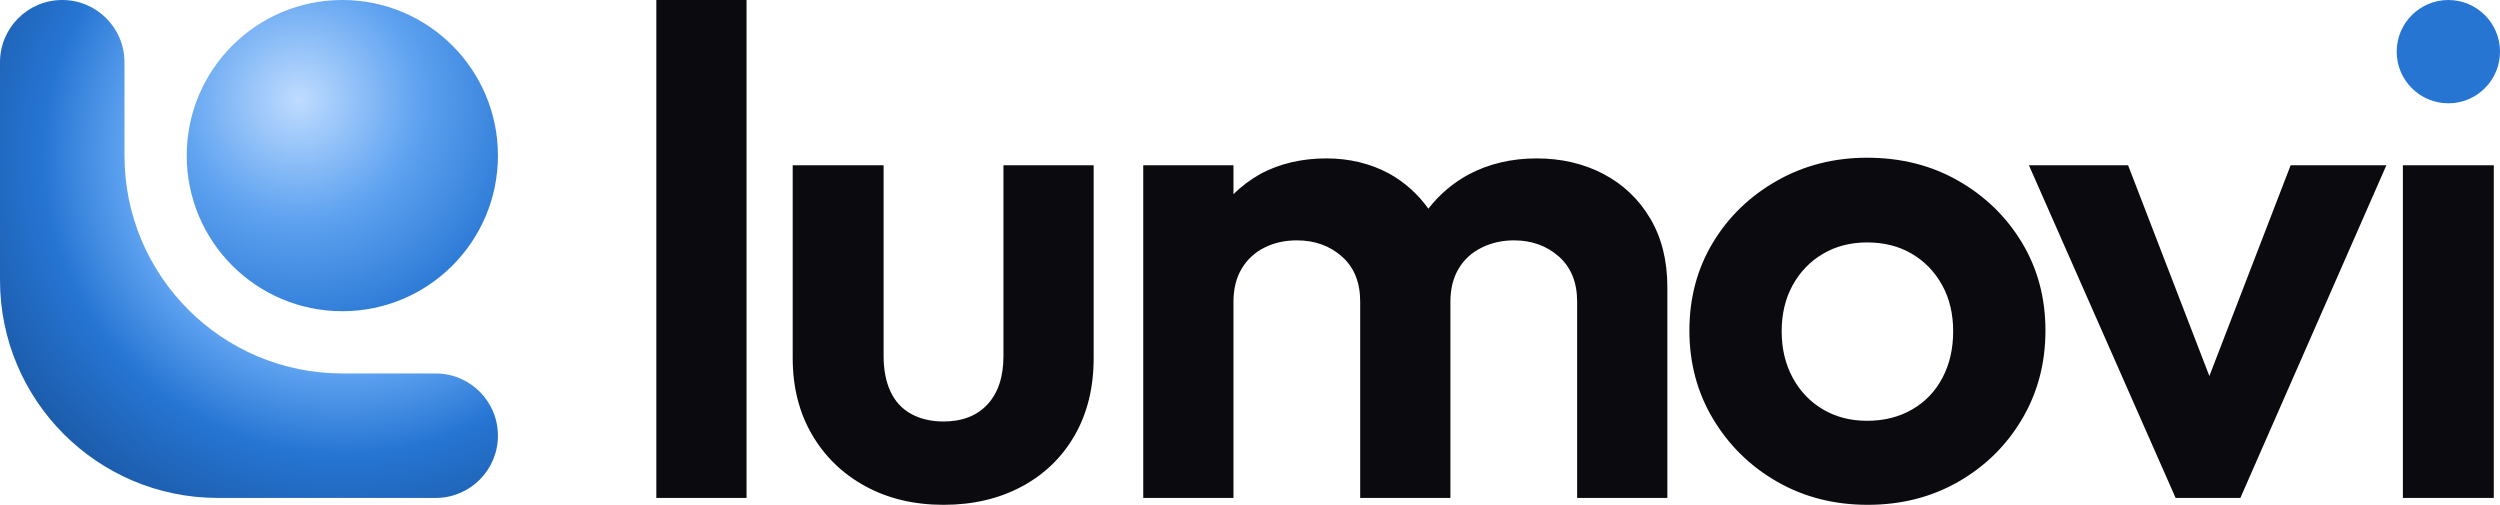
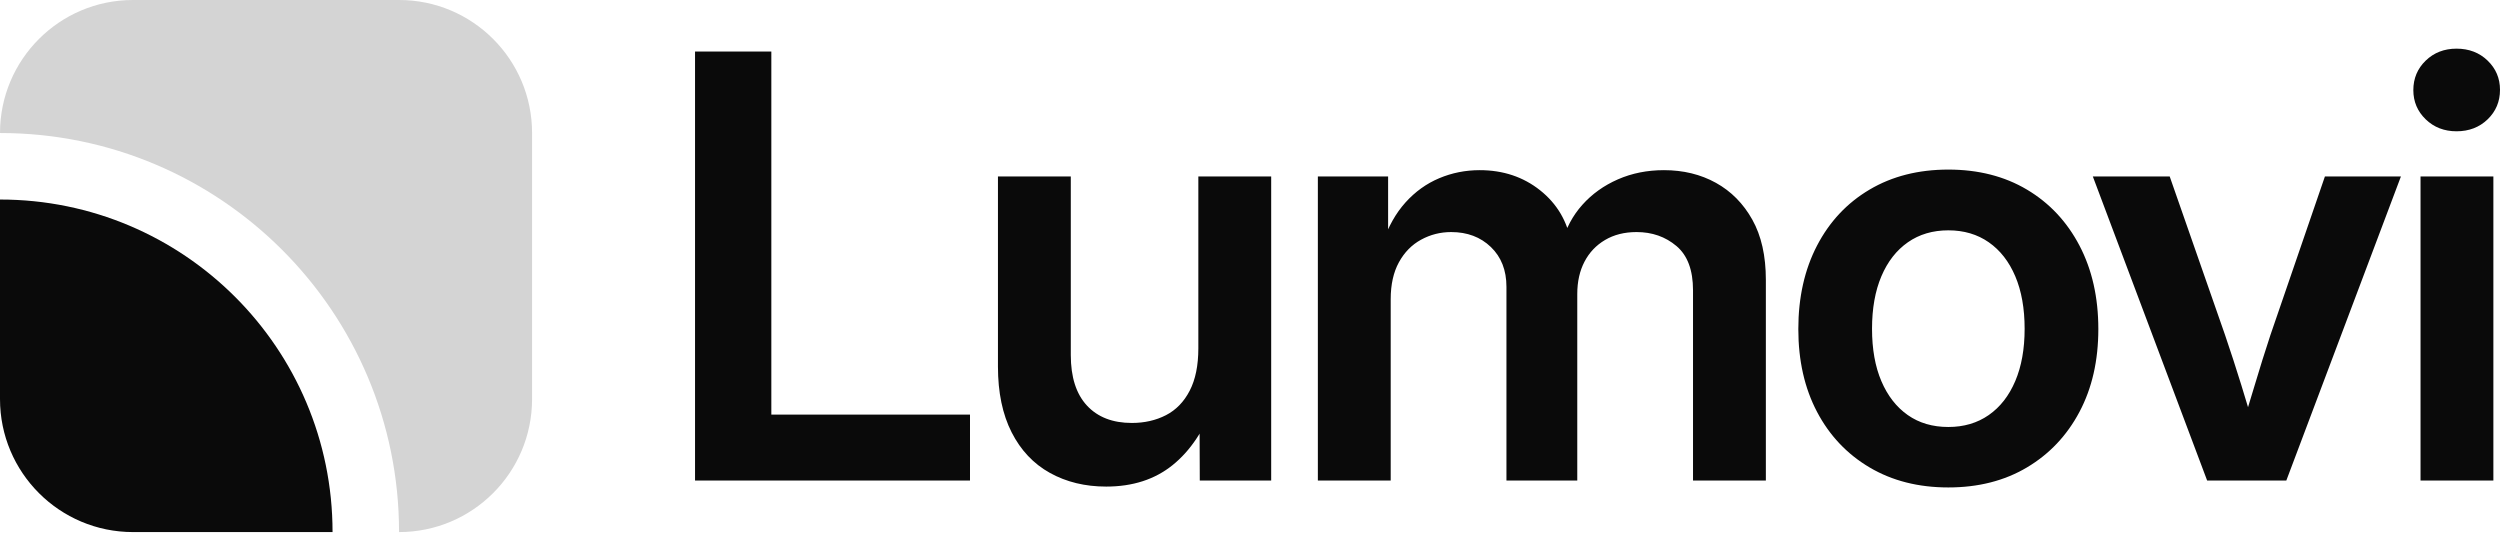
- <svg xmlns="http://www.w3.org/2000/svg" viewBox="0 -723 3630 733" width="237.708" height="48" role="img">
-   <defs>
-     <radialGradient id="lumovi-logo-on-light-l" cx="33" cy="15" r="38" gradientUnits="userSpaceOnUse">
-       <stop offset="0.553" stop-color="#5ea2f0" />
-       <stop offset="0.76" stop-color="#2675d3" />
-       <stop offset="1" stop-color="#1c5cab" />
-     </radialGradient>
-     <radialGradient id="lumovi-logo-on-light-orb" cx="0.36" cy="0.32" r="0.78">
-       <stop offset="0" stop-color="#bfdcff" />
-       <stop offset="0.5" stop-color="#5ea2f0" />
-       <stop offset="1" stop-color="#2675d3" />
-     </radialGradient>
-   </defs>
-   <g transform="translate(0 -723) scale(15.0625)">
-     <path d="M0 15V6A6 6 0 0 1 12 6V15A21 21 0 0 0 33 36H42A6 6 0 0 1 42 48H21A21 21 0 0 1 0 27Z" fill="url(#lumovi-logo-on-light-l)" />
-     <circle cx="33" cy="15" r="15" fill="url(#lumovi-logo-on-light-orb)" />
+ <svg xmlns="http://www.w3.org/2000/svg" viewBox="0 -1669 8683.01 1848" width="225.533" height="48" role="img">
+   <g transform="translate(0 -1669) scale(38.5)">
+     <path d="M0 12A12 12 0 0 1 12 0H36A12 12 0 0 1 48 12V36A12 12 0 0 1 36 48A36 36 0 0 0 0 12Z" fill="#d4d4d4" />
+     <path d="M0 18V36A12 12 0 0 0 12 48H30A30 30 0 0 0 0 18Z" fill="#0a0a0a" />
  </g>
-   <g transform="translate(953 0)">
-     <path d="M131 0L0 0L0 -723L131 -723L131 0ZM417 10Q353 10 303.5 -17Q254 -44 226 -92Q198 -140 198 -203L198 -483L330 -483L330 -206Q330 -176 340 -154.5Q350 -133 370 -122Q390 -111 417 -111Q458 -111 481 -136Q504 -161 504 -206L504 -483L635 -483L635 -203Q635 -139 607.5 -91Q580 -43 530.5 -16.5Q481 10 417 10ZM838 0L707 0L707 -483L838 -483L838 -441Q855 -458 878 -471Q920 -493 973 -493Q1023 -493 1064 -471Q1098 -452 1121 -420Q1145 -451 1180 -470Q1224 -493 1278 -493Q1332 -493 1375 -470.5Q1418 -448 1443 -406Q1468 -364 1468 -306L1468 0L1337 0L1337 -285Q1337 -327 1310.5 -350.5Q1284 -374 1245 -374Q1220 -374 1198.5 -363.5Q1177 -353 1165 -333Q1153 -313 1153 -285L1153 0L1022 0L1022 -285Q1022 -327 995.5 -350.5Q969 -374 930 -374Q904 -374 883 -363.5Q862 -353 850 -333Q838 -313 838 -285L838 0ZM1759 10Q1686 10 1627.5 -23.5Q1569 -57 1534.5 -114.5Q1500 -172 1500 -243Q1500 -314 1534 -370.5Q1568 -427 1627 -460.5Q1686 -494 1758 -494Q1832 -494 1890.5 -460.5Q1949 -427 1983 -370.5Q2017 -314 2017 -243Q2017 -172 1983 -114.5Q1949 -57 1890.5 -23.5Q1832 10 1759 10ZM1758 -112Q1795 -112 1823.5 -128.5Q1852 -145 1867.5 -174.5Q1883 -204 1883 -242Q1883 -280 1867 -309Q1851 -338 1823 -354.5Q1795 -371 1758 -371Q1722 -371 1694 -354.5Q1666 -338 1650 -309Q1634 -280 1634 -242Q1634 -204 1650 -174.5Q1666 -145 1694 -128.5Q1722 -112 1758 -112ZM2300 0L2206 0L1993 -483L2137 -483L2255 -177L2373 -483L2512 -483L2300 0ZM2668 0L2536 0L2536 -483L2668 -483L2668 0Z" fill="#0b0b0f" />
-     <circle cx="2602" cy="-648" r="75" fill="#2675d3" />
+   <g transform="translate(2414 0)">
+     <path d="M0 0L0 -1490L265 -1490L265 -229L955 -229L955 0ZM1428.08 21Q1318.08 21 1232.58 -26.5Q1147.08 -74 1099.58 -167.5Q1052.08 -261 1052.08 -396L1052.08 -1056L1305.08 -1056L1305.08 -436Q1305.08 -321 1361.08 -260.5Q1417.08 -200 1517.08 -200Q1583.08 -200 1635.58 -227Q1688.08 -254 1718.08 -312Q1748.08 -370 1748.08 -459L1748.08 -1056L2001.08 -1056L2001.08 0L1753.08 0L1752.08 -268L1802.08 -268Q1751.08 -128 1658.58 -53.5Q1566.08 21 1428.08 21ZM2163.19 0L2163.19 -1056L2407.19 -1056L2407.19 -825L2388.19 -825Q2417.19 -910 2467.69 -966Q2518.19 -1022 2584.69 -1050Q2651.19 -1078 2725.19 -1078Q2847.19 -1078 2935.19 -1008Q3023.19 -938 3043.19 -825L3011.19 -825Q3031.19 -901 3081.69 -957.5Q3132.19 -1014 3205.19 -1046Q3278.19 -1078 3365.19 -1078Q3466.19 -1078 3545.69 -1034Q3625.19 -990 3672.19 -906Q3719.19 -822 3719.19 -697L3719.19 0L3466.19 0L3466.19 -661Q3466.19 -766 3408.69 -814.5Q3351.19 -863 3270.19 -863Q3207.19 -863 3160.69 -835.5Q3114.19 -808 3089.19 -760Q3064.19 -712 3064.19 -648L3064.19 0L2818.19 0L2818.19 -673Q2818.19 -759 2764.19 -811Q2710.19 -863 2626.19 -863Q2570.19 -863 2521.69 -836.5Q2473.19 -810 2444.69 -758Q2416.19 -706 2416.19 -630L2416.19 0ZM4352.95 24Q4196.95 24 4079.45 -45.5Q3961.95 -115 3896.95 -238.5Q3831.95 -362 3831.95 -526Q3831.95 -691 3896.95 -816Q3961.95 -941 4079.45 -1010.5Q4196.95 -1080 4352.95 -1080Q4508.95 -1080 4625.95 -1010.5Q4742.95 -941 4808.45 -816Q4873.95 -691 4873.95 -526Q4873.95 -362 4808.45 -238.5Q4742.95 -115 4625.95 -45.5Q4508.95 24 4352.95 24ZM4352.95 -186Q4433.95 -186 4493.45 -227.5Q4552.95 -269 4585.45 -345.5Q4617.95 -422 4617.95 -527Q4617.95 -633 4585.45 -709.5Q4552.95 -786 4493.45 -827.5Q4433.95 -869 4352.95 -869Q4271.95 -869 4212.45 -827.5Q4152.95 -786 4120.45 -709.5Q4087.95 -633 4087.95 -527Q4087.95 -421 4120.45 -345Q4152.95 -269 4211.95 -227.5Q4270.95 -186 4352.95 -186ZM5251.86 0L4854.86 -1056L5121.86 -1056L5313.86 -506Q5343.86 -418 5370.86 -330.5Q5397.86 -243 5423.86 -156L5362.86 -156Q5390.86 -243 5416.86 -330.5Q5442.86 -418 5471.86 -506L5660.86 -1056L5924.86 -1056L5526.86 0ZM5993.01 0L5993.01 -1056L6246.01 -1056L6246.01 0ZM6118.01 -1213Q6054.01 -1213 6011.01 -1254.5Q5968.01 -1296 5968.01 -1356Q5968.01 -1417 6011.01 -1458.5Q6054.01 -1500 6118.01 -1500Q6183.01 -1500 6226.01 -1458.5Q6269.01 -1417 6269.01 -1357Q6269.01 -1296 6226.01 -1254.5Q6183.01 -1213 6118.01 -1213Z" fill="#0a0a0a" />
  </g>
</svg>
